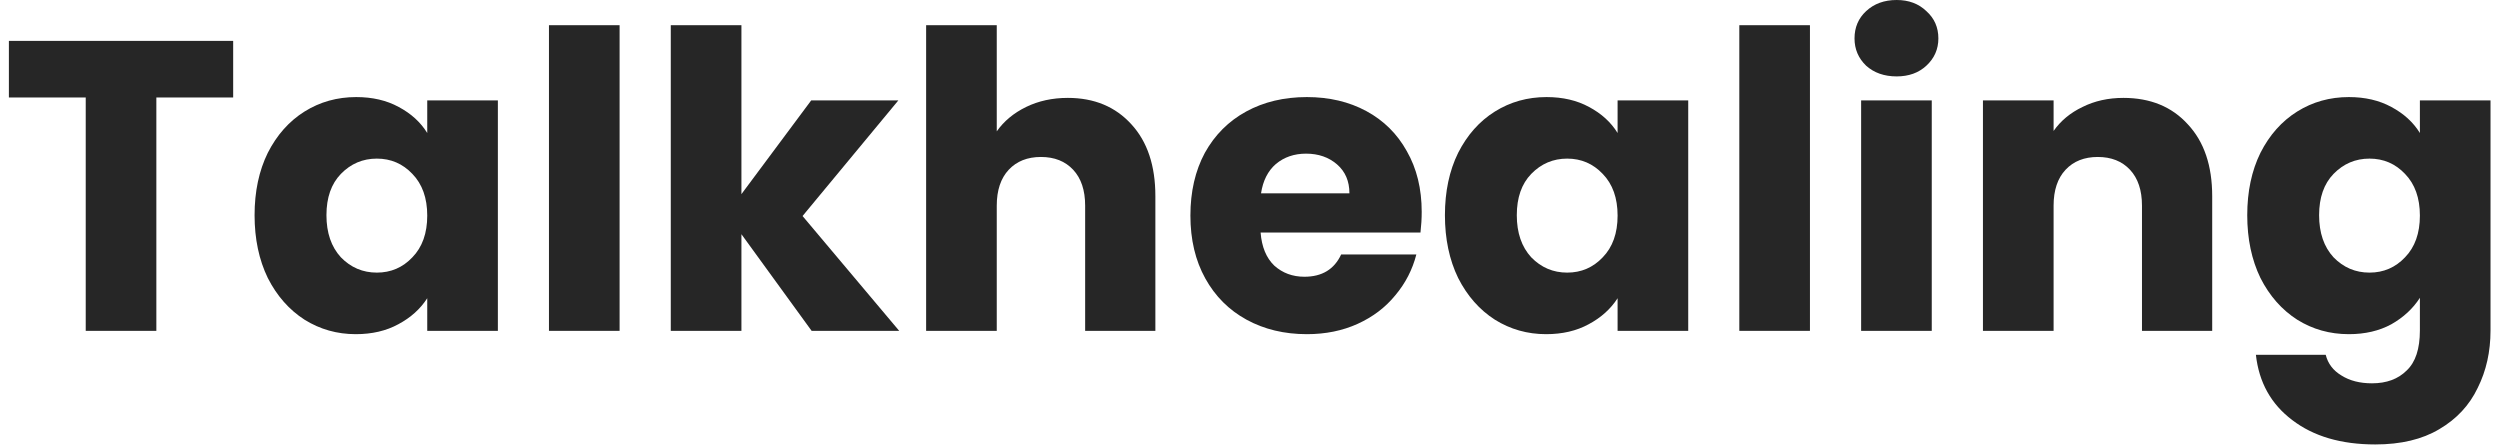
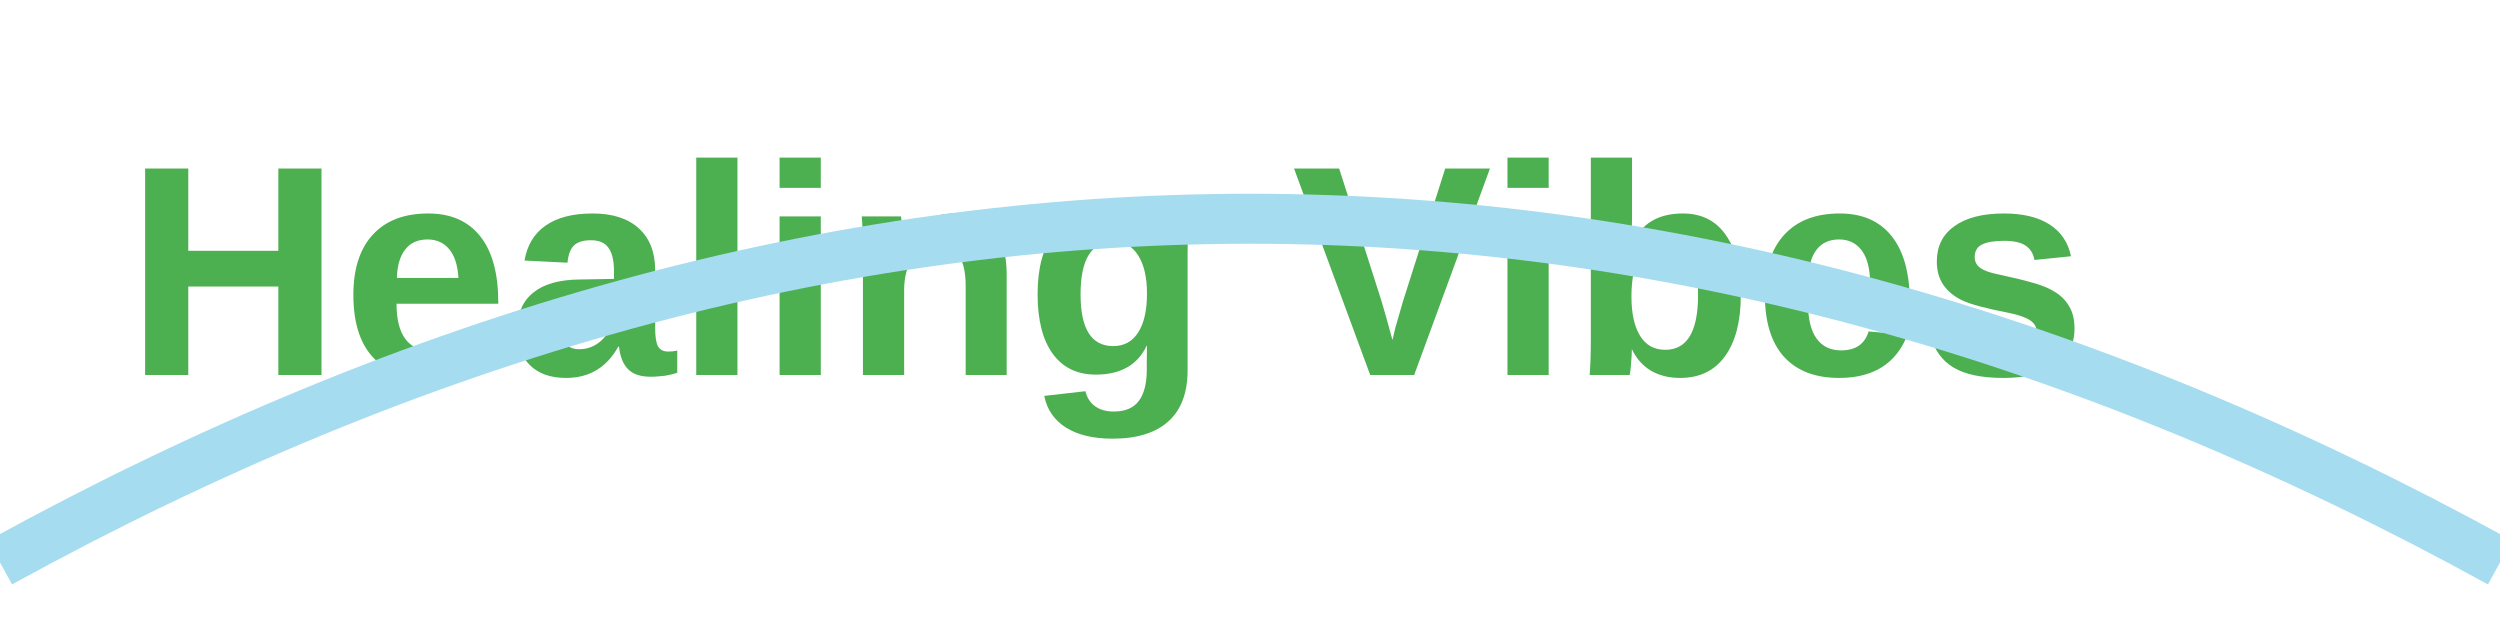
- <svg xmlns="http://www.w3.org/2000/svg" width="135" height="24" viewBox="0 0 135 24" fill="none">
-   <path d="M12.591 2.208V5.264H8.443V17.866H4.629V5.264H0.48V2.208H12.591Z" fill="#262626" />
-   <path d="M13.747 11.621C13.747 10.342 13.985 9.219 14.461 8.253C14.952 7.286 15.614 6.543 16.446 6.022C17.279 5.502 18.208 5.242 19.234 5.242C20.112 5.242 20.878 5.42 21.532 5.777C22.201 6.134 22.714 6.602 23.071 7.182V5.42H26.885V17.866H23.071V16.104C22.699 16.684 22.179 17.152 21.509 17.509C20.855 17.866 20.089 18.045 19.212 18.045C18.201 18.045 17.279 17.784 16.446 17.264C15.614 16.729 14.952 15.978 14.461 15.011C13.985 14.03 13.747 12.9 13.747 11.621ZM23.071 11.643C23.071 10.691 22.803 9.941 22.268 9.39C21.747 8.84 21.108 8.565 20.35 8.565C19.591 8.565 18.944 8.84 18.409 9.39C17.889 9.926 17.628 10.669 17.628 11.621C17.628 12.572 17.889 13.331 18.409 13.896C18.944 14.446 19.591 14.721 20.35 14.721C21.108 14.721 21.747 14.446 22.268 13.896C22.803 13.346 23.071 12.595 23.071 11.643Z" fill="#262626" />
-   <path d="M33.458 1.361V17.866H29.644V1.361H33.458Z" fill="#262626" />
-   <path d="M43.828 17.866L40.037 12.647V17.866H36.222V1.361H40.037V10.483L43.806 5.42H48.512L43.338 11.665L48.557 17.866H43.828Z" fill="#262626" />
-   <path d="M57.661 5.286C59.089 5.286 60.233 5.762 61.096 6.714C61.958 7.651 62.39 8.944 62.39 10.595V17.866H58.598V11.108C58.598 10.275 58.382 9.628 57.951 9.167C57.52 8.706 56.94 8.476 56.211 8.476C55.483 8.476 54.903 8.706 54.471 9.167C54.04 9.628 53.825 10.275 53.825 11.108V17.866H50.011V1.361H53.825V7.093C54.211 6.543 54.739 6.104 55.408 5.777C56.077 5.45 56.828 5.286 57.661 5.286Z" fill="#262626" />
-   <path d="M76.772 11.442C76.772 11.799 76.75 12.171 76.706 12.558H68.073C68.133 13.331 68.378 13.926 68.81 14.342C69.256 14.743 69.799 14.944 70.438 14.944C71.389 14.944 72.051 14.543 72.423 13.74H76.483C76.274 14.558 75.895 15.294 75.345 15.948C74.81 16.602 74.133 17.115 73.315 17.487C72.497 17.859 71.583 18.045 70.572 18.045C69.352 18.045 68.267 17.784 67.315 17.264C66.364 16.744 65.62 16 65.085 15.034C64.549 14.067 64.282 12.937 64.282 11.643C64.282 10.349 64.542 9.219 65.062 8.253C65.598 7.286 66.341 6.543 67.293 6.022C68.245 5.502 69.338 5.242 70.572 5.242C71.776 5.242 72.847 5.494 73.784 6C74.72 6.506 75.449 7.227 75.969 8.164C76.505 9.1 76.772 10.193 76.772 11.442ZM72.869 10.439C72.869 9.784 72.646 9.264 72.2 8.877C71.754 8.491 71.196 8.297 70.527 8.297C69.888 8.297 69.345 8.483 68.899 8.855C68.468 9.227 68.2 9.755 68.096 10.439H72.869Z" fill="#262626" />
-   <path d="M78.026 11.621C78.026 10.342 78.264 9.219 78.74 8.253C79.231 7.286 79.892 6.543 80.725 6.022C81.558 5.502 82.487 5.242 83.513 5.242C84.391 5.242 85.156 5.42 85.811 5.777C86.48 6.134 86.993 6.602 87.35 7.182V5.42H91.164V17.866H87.35V16.104C86.978 16.684 86.457 17.152 85.788 17.509C85.134 17.866 84.368 18.045 83.491 18.045C82.48 18.045 81.558 17.784 80.725 17.264C79.892 16.729 79.231 15.978 78.74 15.011C78.264 14.03 78.026 12.9 78.026 11.621ZM87.35 11.643C87.35 10.691 87.082 9.941 86.547 9.39C86.026 8.84 85.387 8.565 84.628 8.565C83.87 8.565 83.223 8.84 82.688 9.39C82.168 9.926 81.907 10.669 81.907 11.621C81.907 12.572 82.168 13.331 82.688 13.896C83.223 14.446 83.87 14.721 84.628 14.721C85.387 14.721 86.026 14.446 86.547 13.896C87.082 13.346 87.35 12.595 87.35 11.643Z" fill="#262626" />
-   <path d="M97.737 1.361V17.866H93.923V1.361H97.737Z" fill="#262626" />
-   <path d="M102.42 4.126C101.75 4.126 101.2 3.933 100.769 3.546C100.353 3.145 100.144 2.654 100.144 2.074C100.144 1.48 100.353 0.989 100.769 0.602C101.2 0.201 101.75 0 102.42 0C103.074 0 103.609 0.201 104.025 0.602C104.457 0.989 104.672 1.48 104.672 2.074C104.672 2.654 104.457 3.145 104.025 3.546C103.609 3.933 103.074 4.126 102.42 4.126ZM104.315 5.42V17.866H100.501V5.42H104.315Z" fill="#262626" />
-   <path d="M114.663 5.286C116.12 5.286 117.28 5.762 118.143 6.714C119.02 7.651 119.459 8.944 119.459 10.595V17.866H115.667V11.108C115.667 10.275 115.451 9.628 115.02 9.167C114.589 8.706 114.009 8.476 113.28 8.476C112.552 8.476 111.972 8.706 111.54 9.167C111.109 9.628 110.894 10.275 110.894 11.108V17.866H107.079V5.42H110.894V7.071C111.28 6.52 111.801 6.089 112.455 5.777C113.109 5.45 113.845 5.286 114.663 5.286Z" fill="#262626" />
-   <path d="M126.838 5.242C127.715 5.242 128.481 5.42 129.135 5.777C129.804 6.134 130.317 6.602 130.674 7.182V5.42H134.488V17.844C134.488 18.989 134.258 20.022 133.797 20.944C133.351 21.881 132.659 22.625 131.722 23.175C130.801 23.725 129.648 24 128.265 24C126.421 24 124.927 23.561 123.782 22.684C122.637 21.822 121.983 20.647 121.819 19.16H125.589C125.708 19.636 125.99 20.007 126.436 20.275C126.882 20.558 127.433 20.699 128.087 20.699C128.875 20.699 129.499 20.468 129.96 20.007C130.436 19.561 130.674 18.84 130.674 17.844V16.082C130.302 16.662 129.789 17.137 129.135 17.509C128.481 17.866 127.715 18.045 126.838 18.045C125.812 18.045 124.882 17.784 124.05 17.264C123.217 16.729 122.555 15.978 122.064 15.011C121.589 14.03 121.351 12.9 121.351 11.621C121.351 10.342 121.589 9.219 122.064 8.253C122.555 7.286 123.217 6.543 124.05 6.022C124.882 5.502 125.812 5.242 126.838 5.242ZM130.674 11.643C130.674 10.691 130.406 9.941 129.871 9.39C129.351 8.84 128.711 8.565 127.953 8.565C127.195 8.565 126.548 8.84 126.012 9.39C125.492 9.926 125.232 10.669 125.232 11.621C125.232 12.572 125.492 13.331 126.012 13.896C126.548 14.446 127.195 14.721 127.953 14.721C128.711 14.721 129.351 14.446 129.871 13.896C130.406 13.346 130.674 12.595 130.674 11.643Z" fill="#262626" />
+ <svg xmlns="http://www.w3.org/2000/svg" width="200" height="50" viewBox="0 0 200 50" fill="none">
+   <text x="10" y="30" font-family="Arial, sans-serif" font-size="24" font-weight="bold" fill="#4CAF50">
+     Healing Vibes
+   </text>
+   <path d="M0 45 Q100 -10, 200 45" stroke="#a6dcef" stroke-width="4" fill="none" />
</svg>
